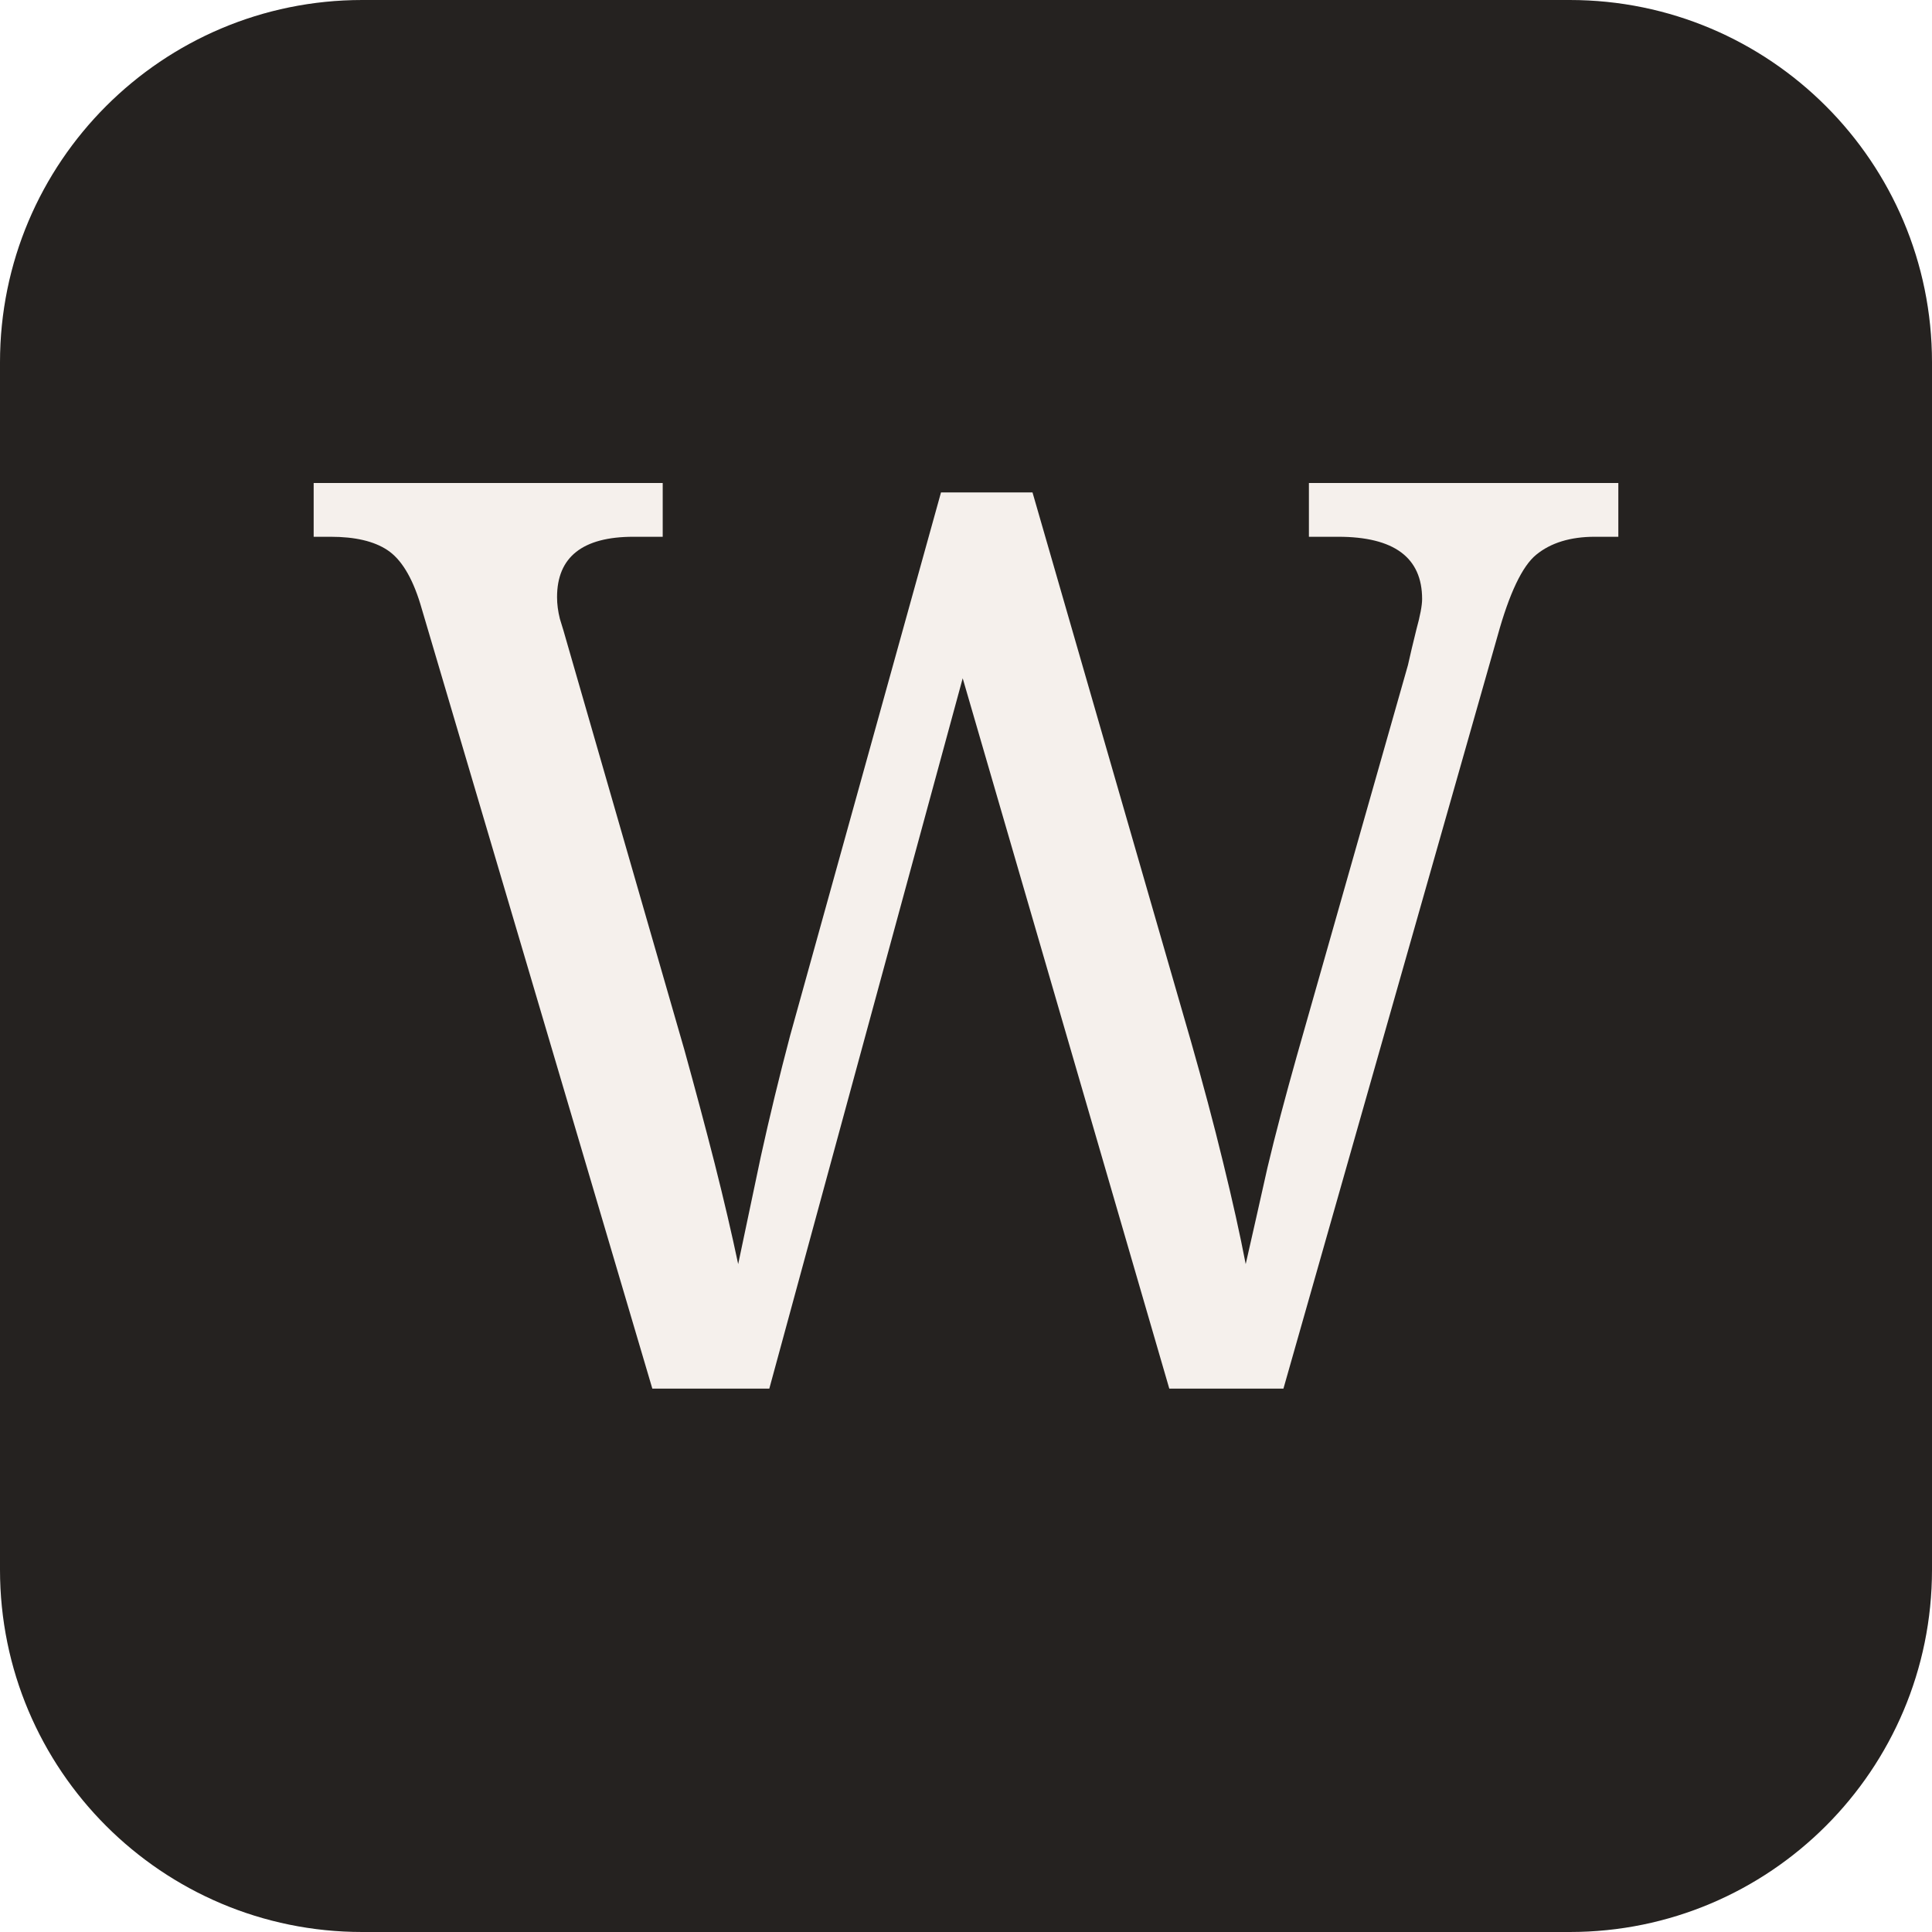
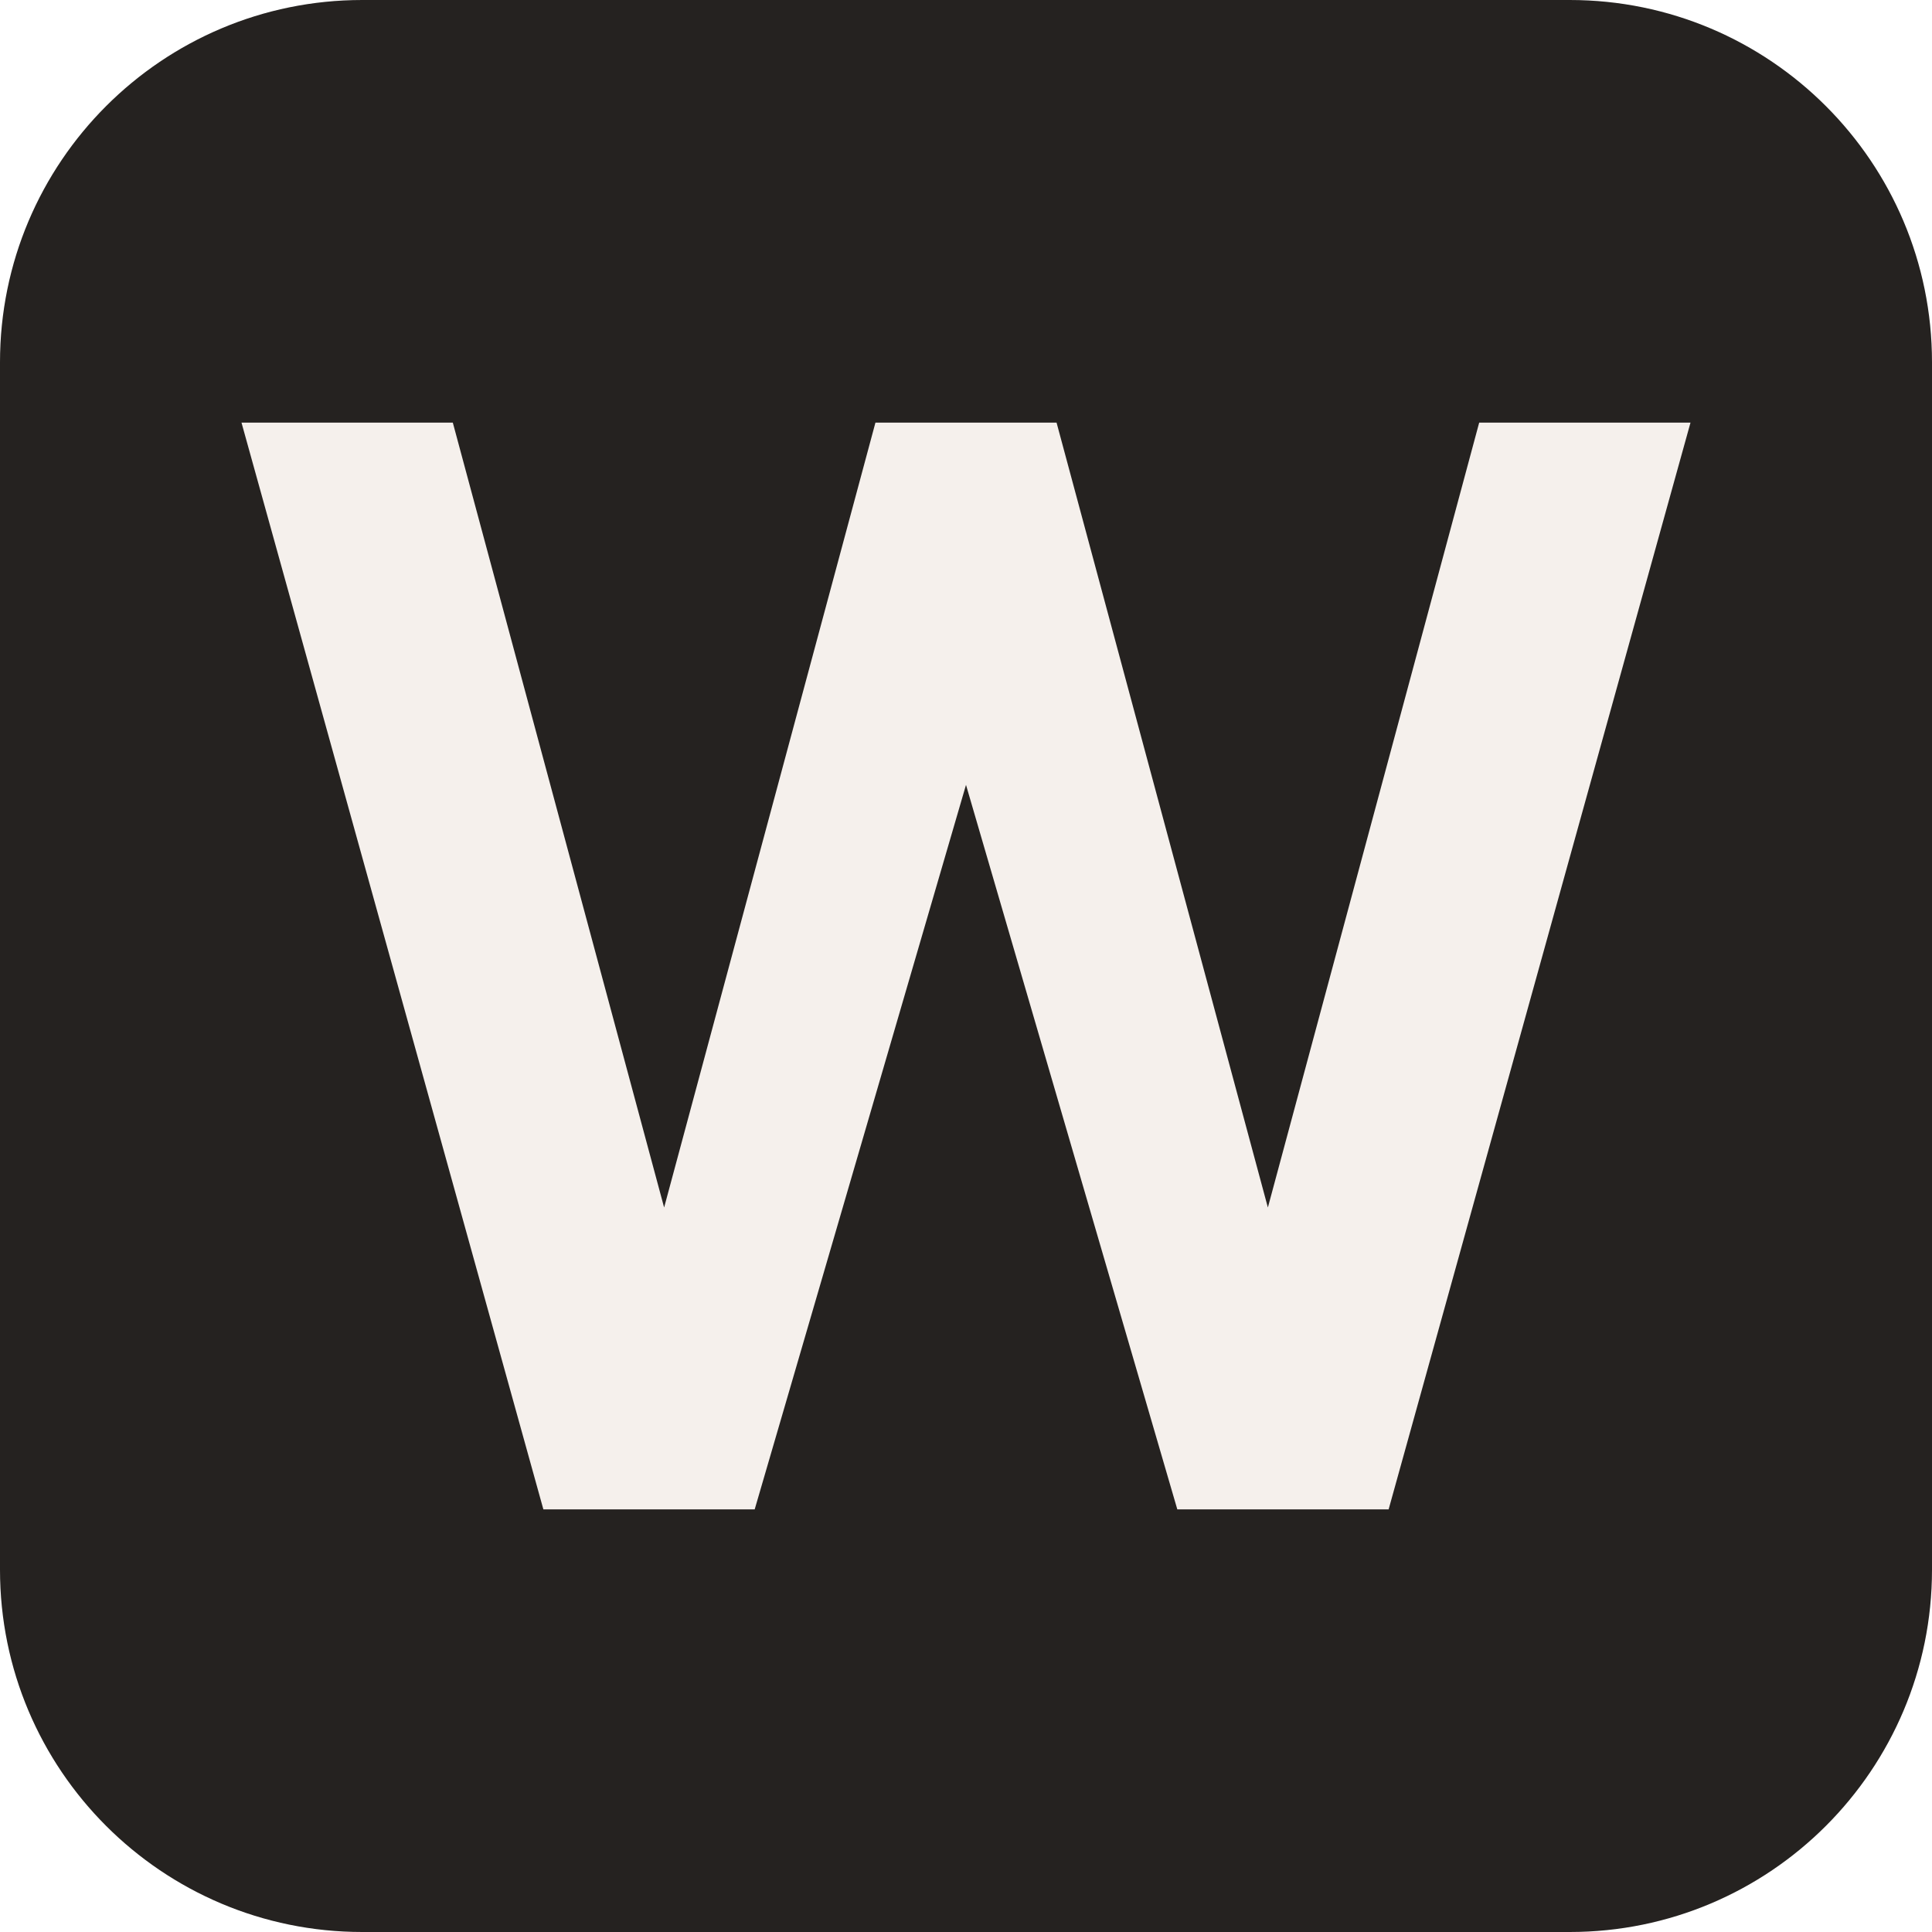
<svg xmlns="http://www.w3.org/2000/svg" viewBox="0 0 32 32">
  <rect width="32" height="32" rx="6" fill="#252220" />
-   <text x="16" y="23" font-family="Georgia,serif" font-size="21" font-weight="400" fill="#f5f0ec" text-anchor="middle">W</text>
+   <path d="M4 7 L7.5 7 L11 20 L14.5 7 L17.5 7 L21 20 L24.5 7 L28 7 L23 25 L19.5 25 L16 13 L12.5 25 L9 25 Z" fill="#f5f0ec" />
</svg>
